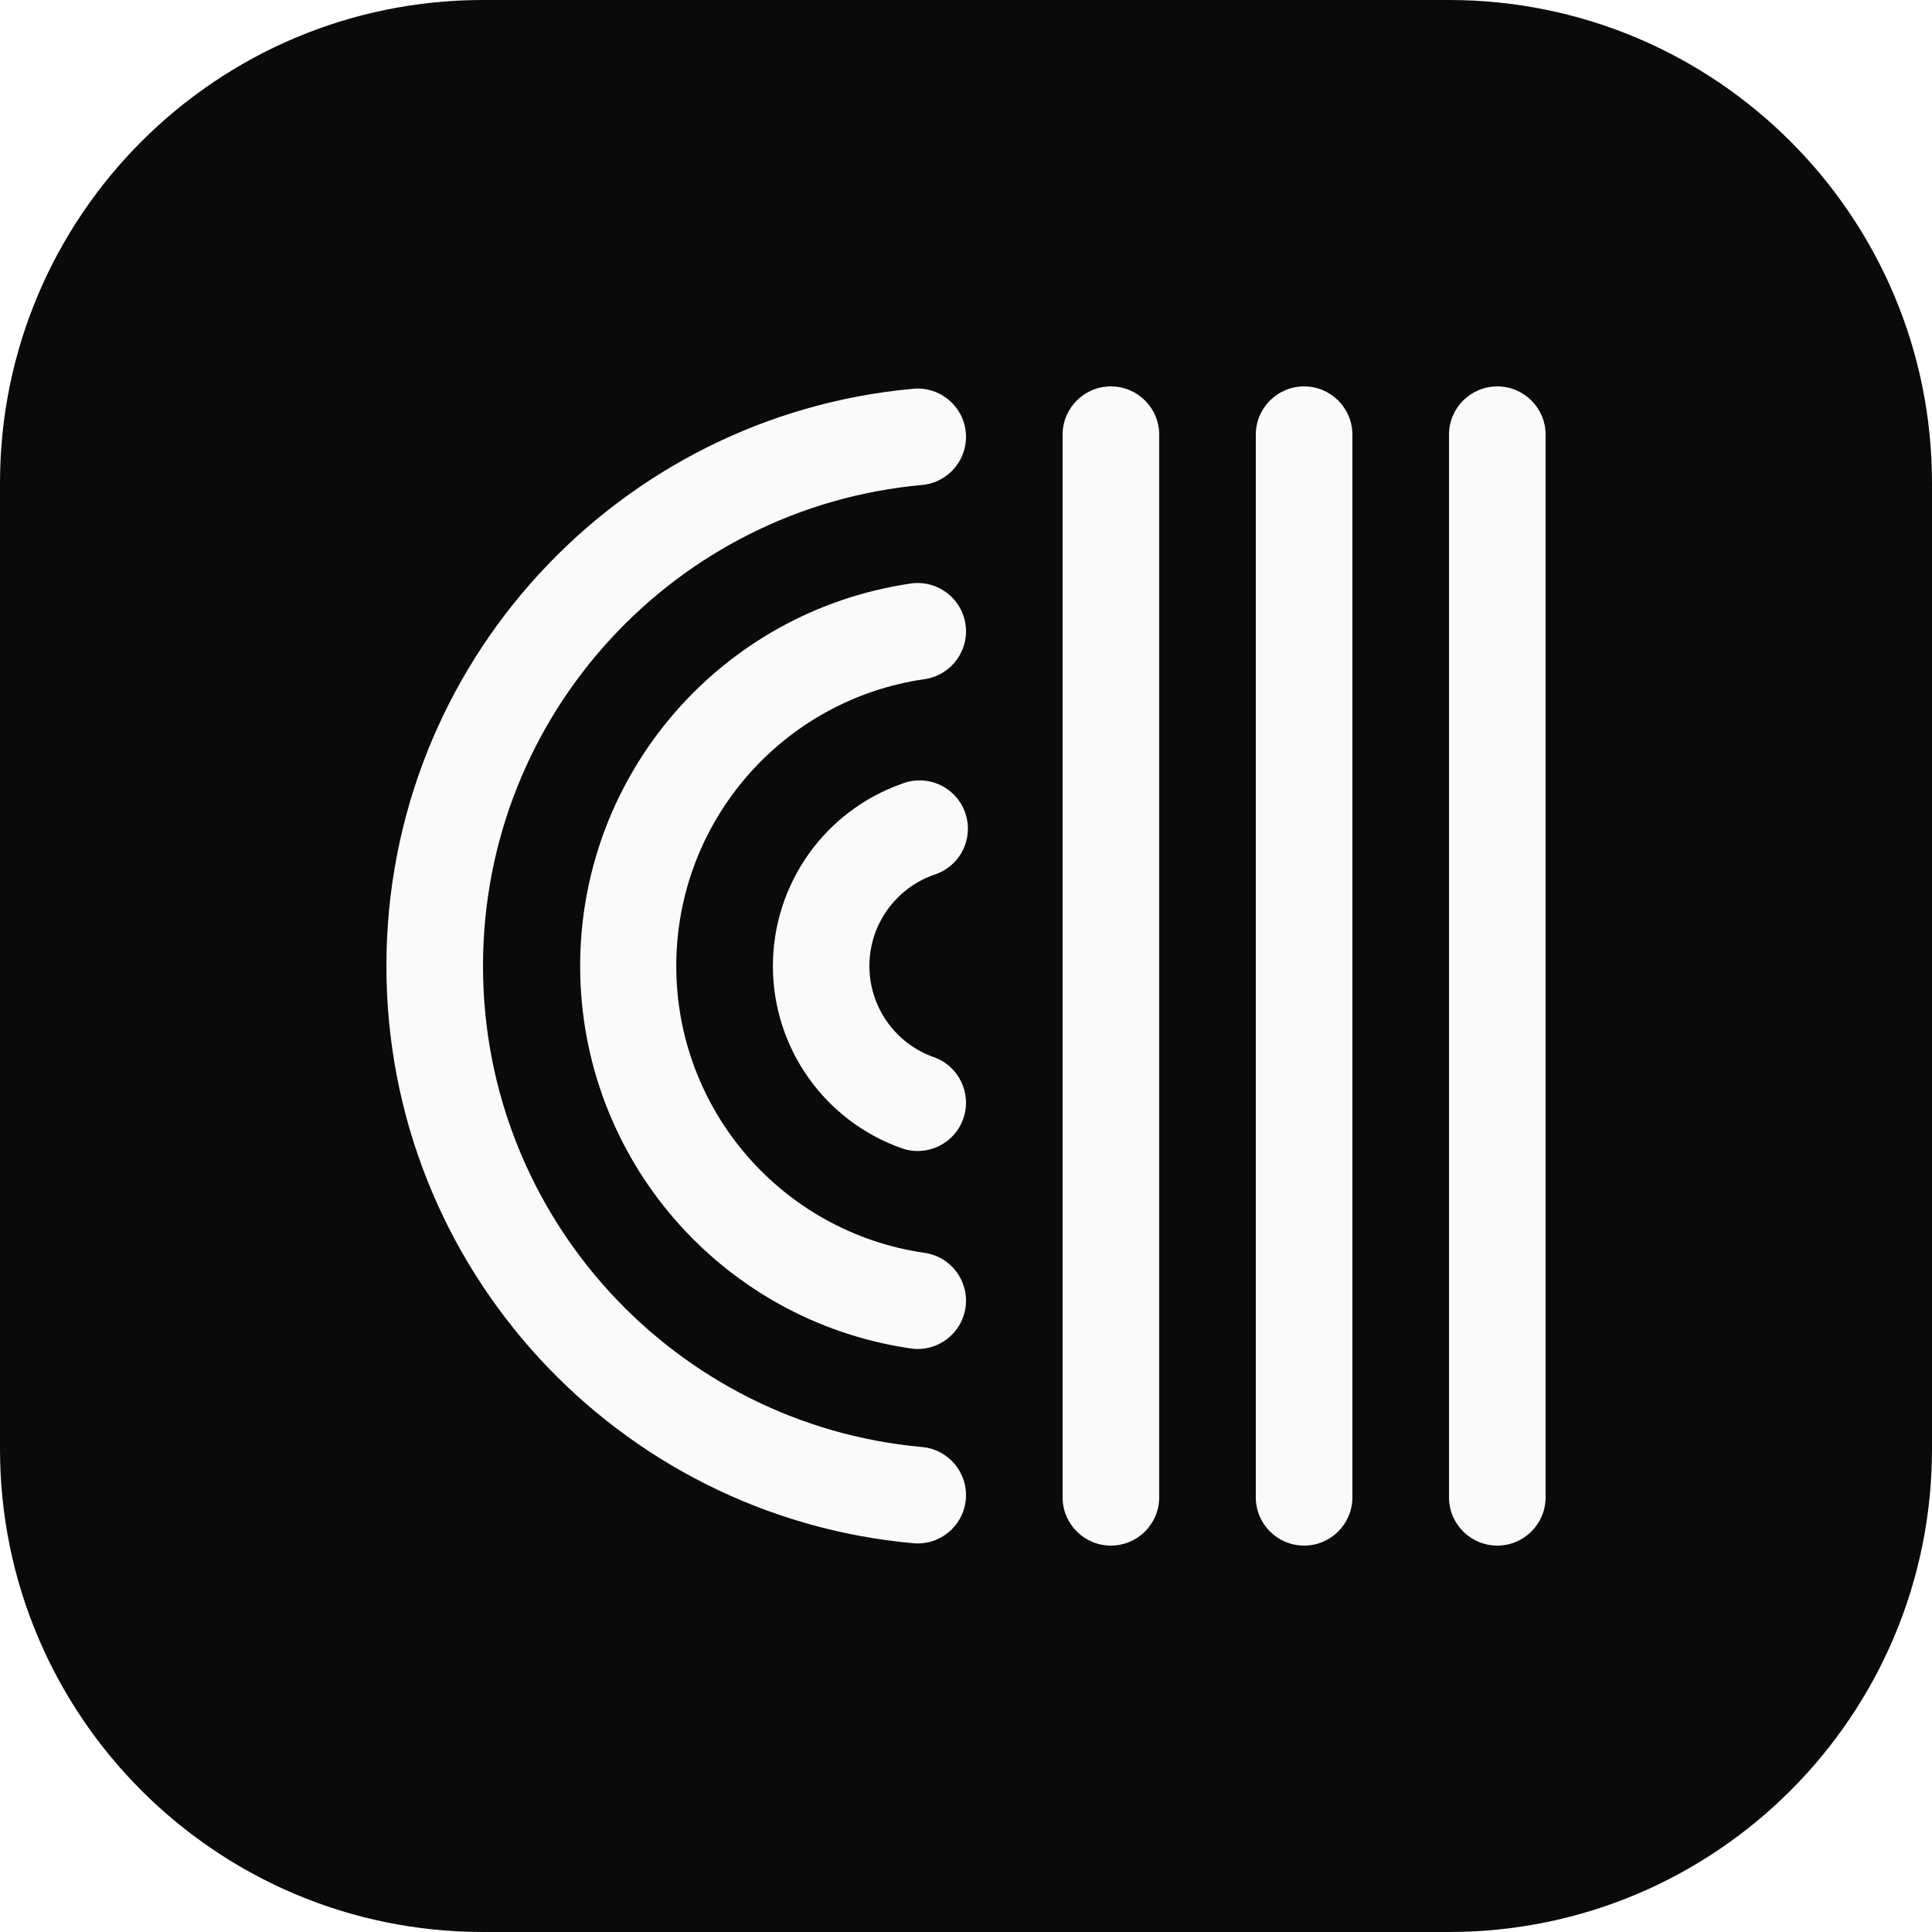
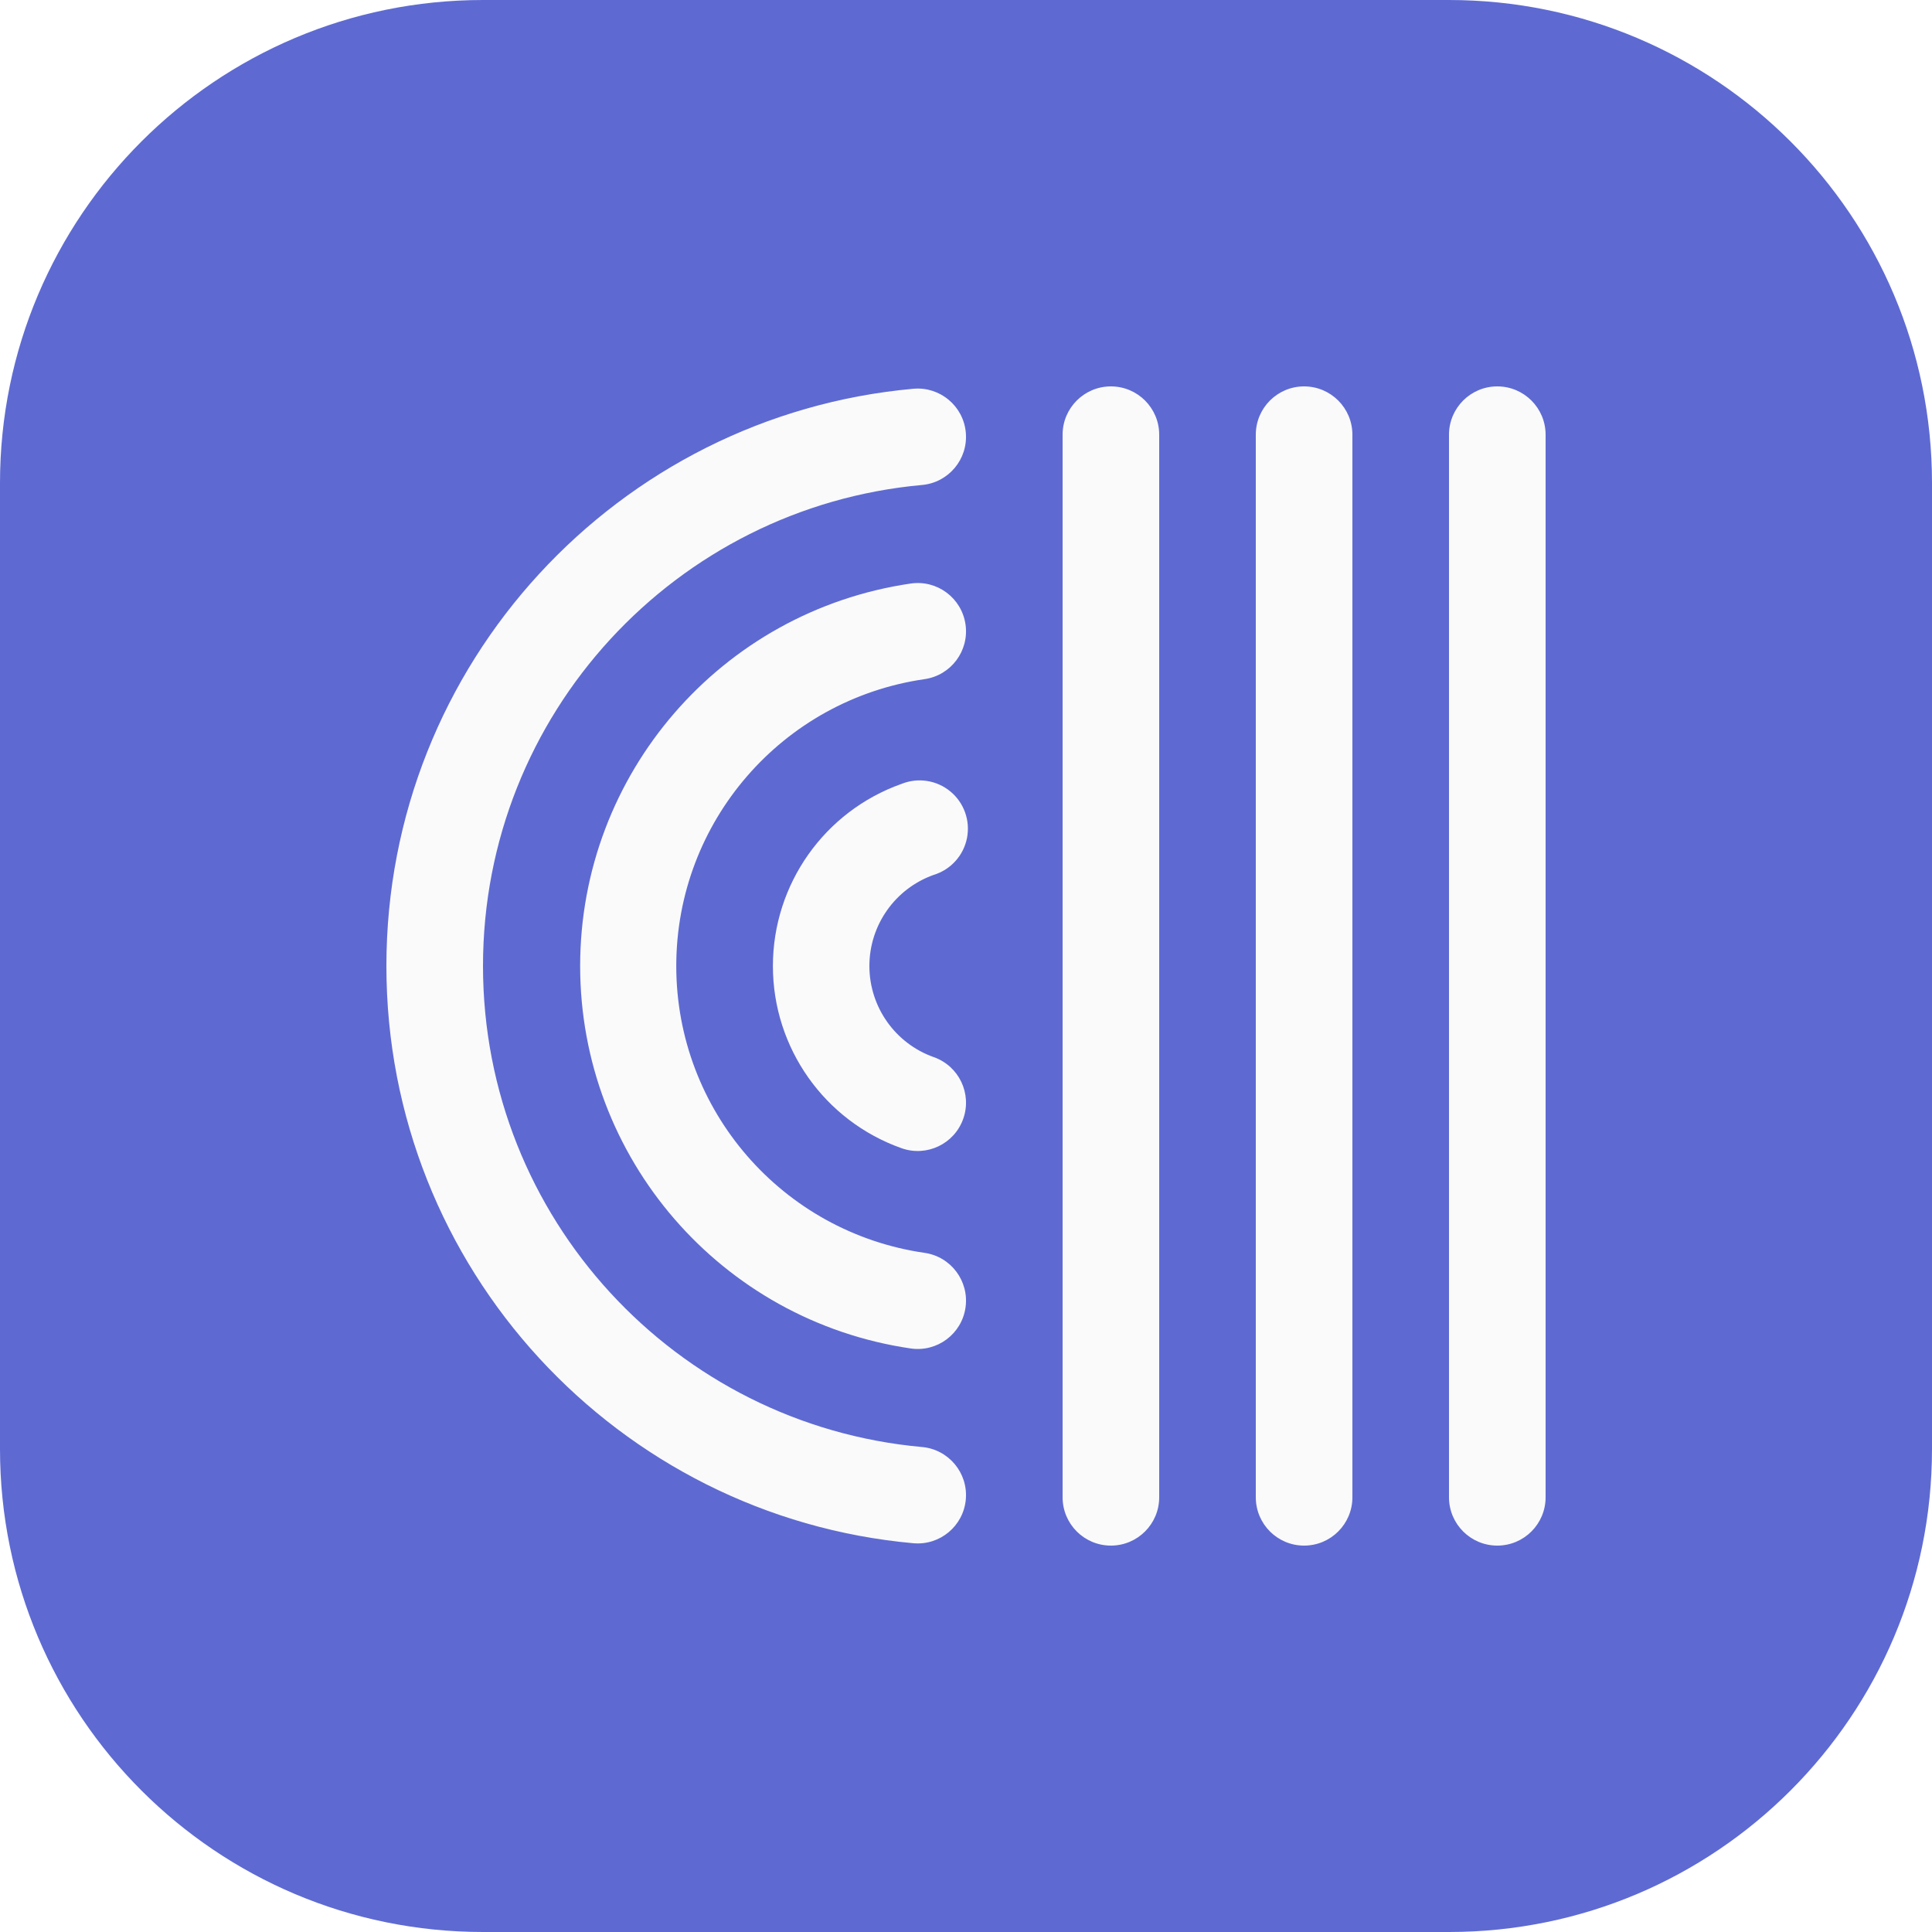
<svg xmlns="http://www.w3.org/2000/svg" viewBox="-8 -8 40 40">
-   <rect x="-8" y="-8" width="40" height="40" rx="10" fill="#0a0a0a" />
+   <rect x="-8" y="-8" width="40" height="40" rx="10" fill="#5e6ad2" />
  <path d="M15 0a1 1 0 0 1 1 1v22a1 1 0 1 1-2 0V1a1 1 0 0 1 1-1m4 0a1 1 0 0 1 1 1v22a1 1 0 1 1-2 0V1a1 1 0 0 1 1-1m4 0a1 1 0 0 1 1 1v22a1 1 0 1 1-2 0V1a1 1 0 0 1 1-1M10.91.049a1 1 0 0 1 .18 1.992C5.994 2.501 2 6.784 2 12s3.994 9.5 9.09 9.959a1 1 0 0 1-.18 1.992C4.793 23.4 0 18.261 0 12 0 5.74 4.793.6 10.91.049m-.052 4.032a1 1 0 0 1 .284 1.98 6.001 6.001 0 0 0 0 11.878 1 1 0 0 1-.284 1.98 8.003 8.003 0 0 1 0-15.838m-.191 4.148a1 1 0 1 1 .666 1.884 2.002 2.002 0 0 0 0 3.774 1 1 0 0 1-.666 1.886 4.002 4.002 0 0 1 0-7.544" fill="#fafafa" />
</svg>
